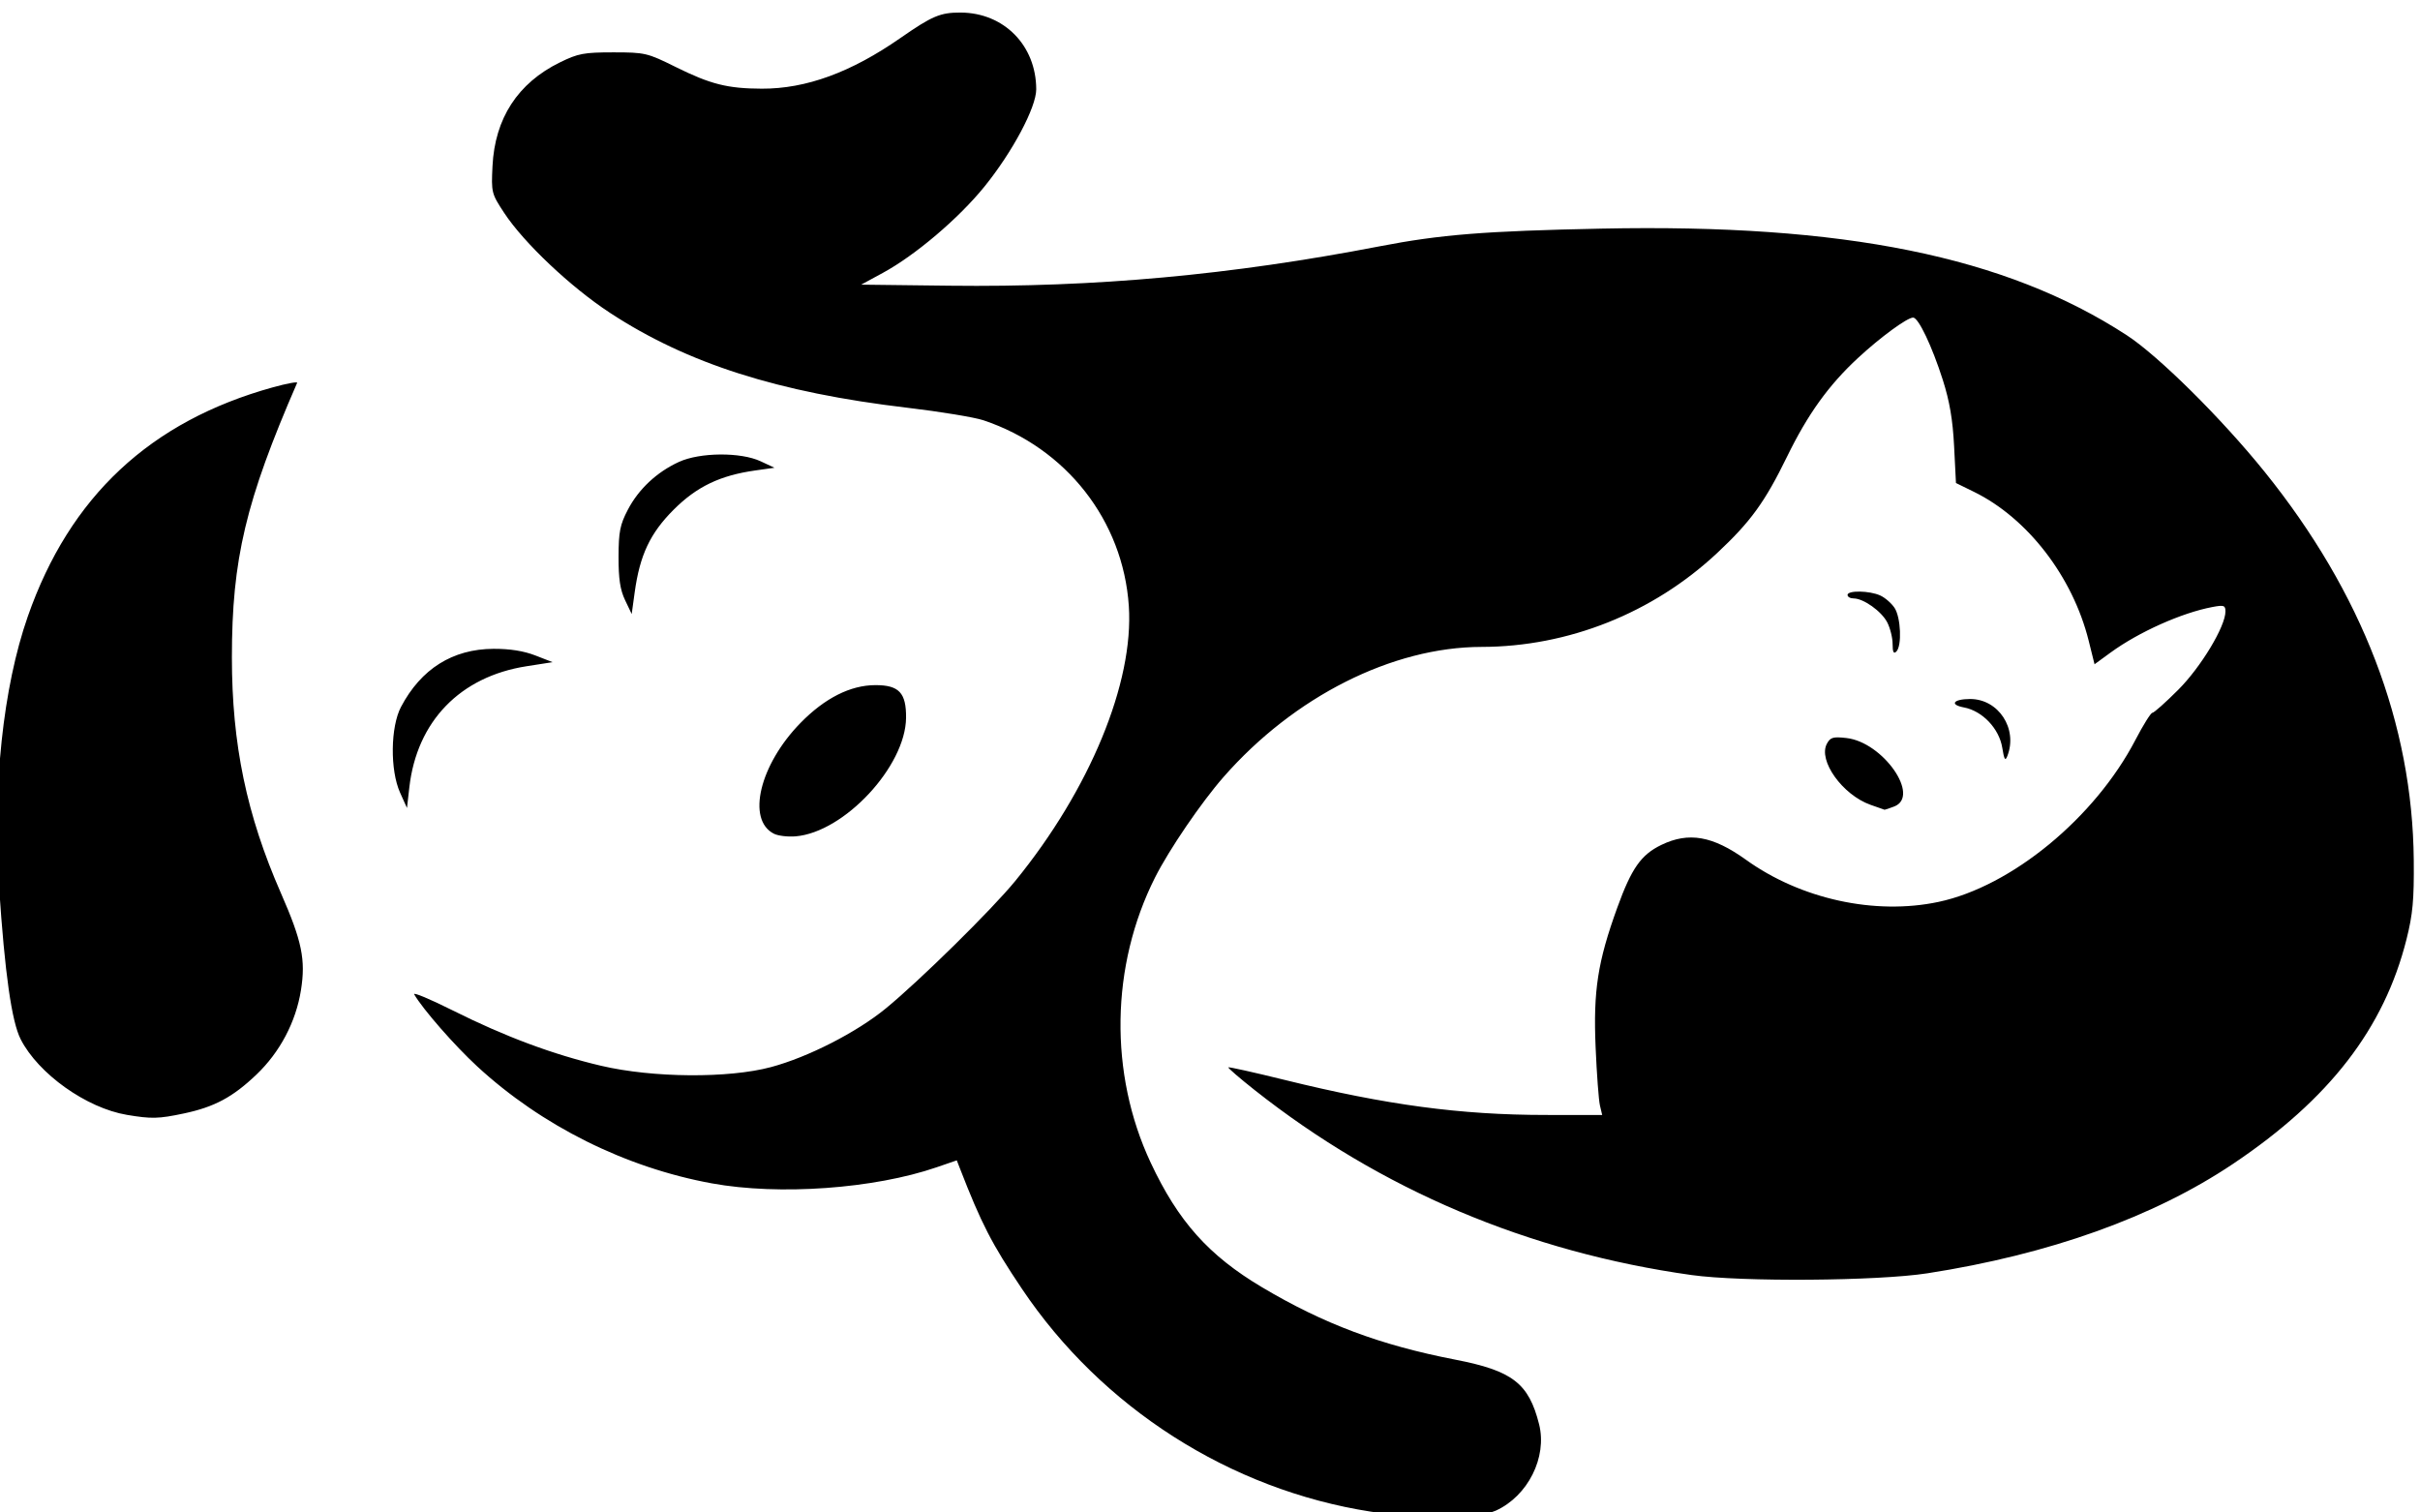
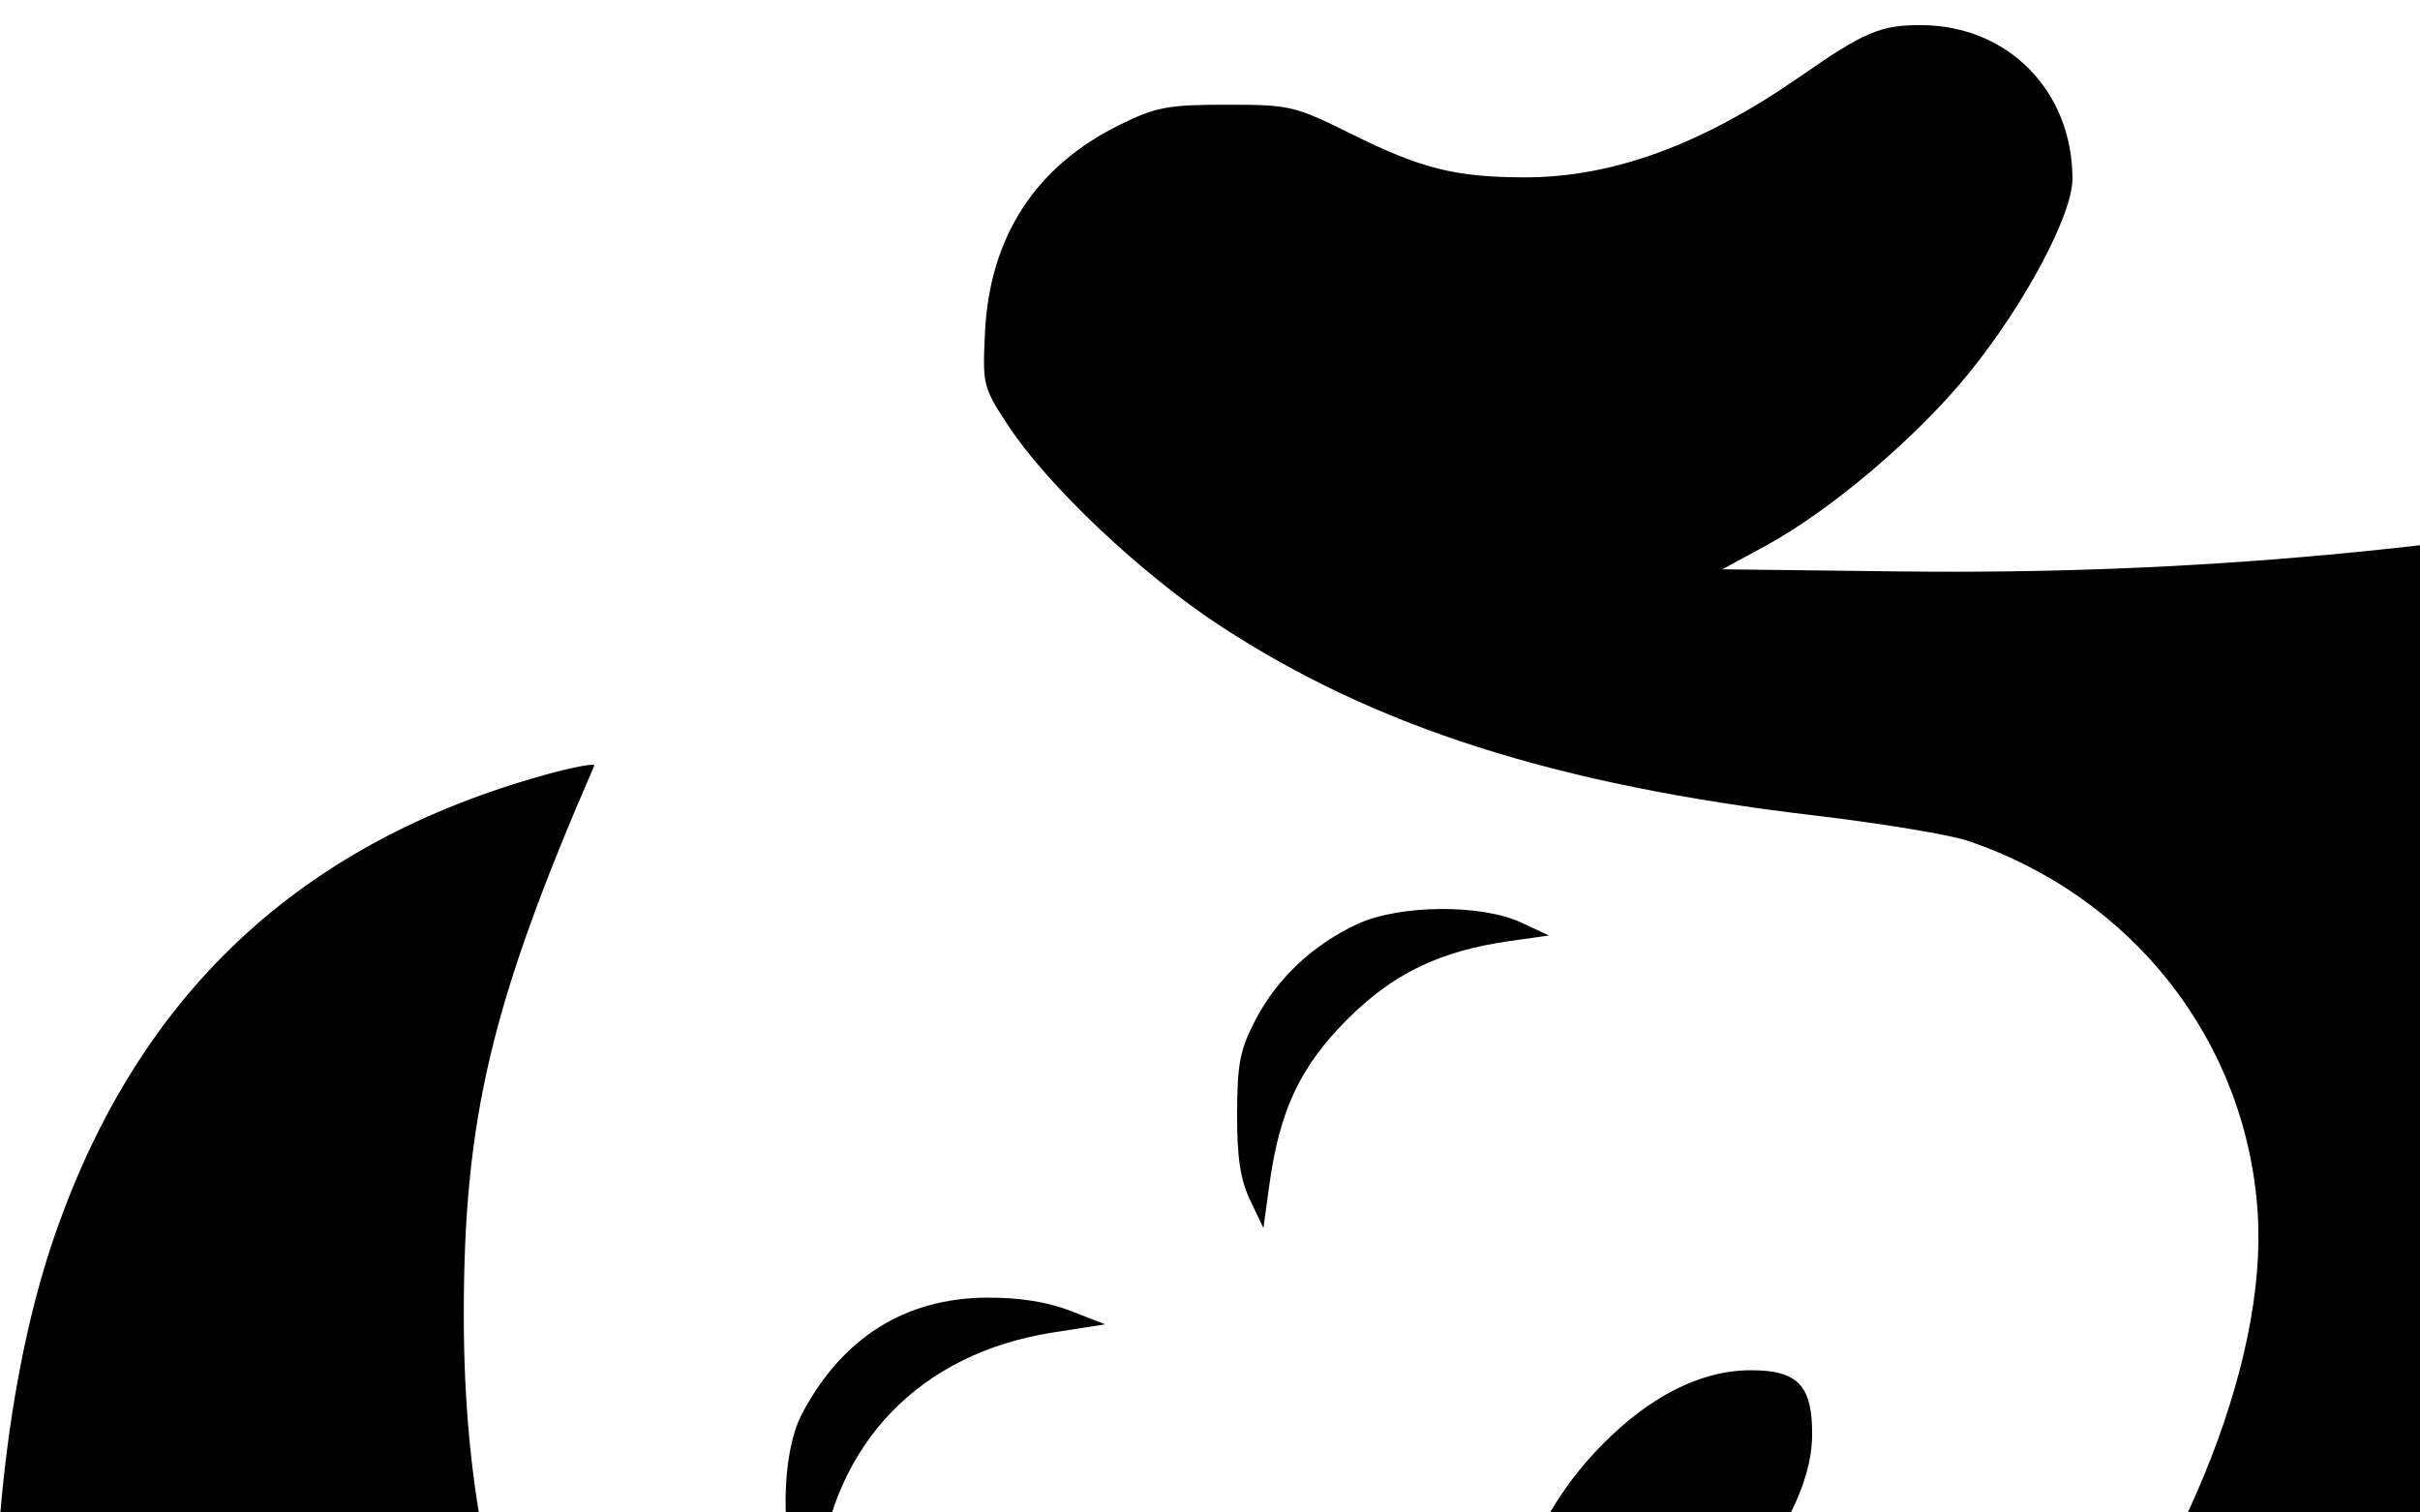
- <svg xmlns="http://www.w3.org/2000/svg" version="1.1" id="svg1" width="698" height="436" viewBox="0 0 698 436">
+ <svg xmlns="http://www.w3.org/2000/svg" version="1.1" id="svg1" width="698" height="436" viewBox="0 0 349 218">
  <defs id="defs1" />
  <g id="g1">
    <path style="fill:#000000;fill-opacity:1;stroke:none" d="m 395.423,436.016 c -40.618,-6.312 -77.637,-29.953 -100.677,-64.294 -8.711,-12.983 -11.686,-18.766 -17.923,-34.83 l -0.858,-2.21 -5.789,1.992 c -18.065,6.215 -45.496,8.182 -64.849,4.648 -24.921,-4.55 -49.063,-16.581 -67.663,-33.719 -6.551,-6.036 -15.674,-16.463 -18.204,-20.805 -0.418,-0.717 4.569,1.363 11.083,4.623 15.098,7.557 28.934,12.719 42.842,15.986 14.881,3.495 36.739,3.663 49,0.377 10.711,-2.871 24.686,-10.013 33.111,-16.923 9.82,-8.053 30.612,-28.526 37.332,-36.759 21.493,-26.332 34.249,-57.225 32.757,-79.334 -1.661,-24.629 -18.045,-45.554 -41.921,-53.543 -2.596,-0.869 -12.463,-2.494 -21.927,-3.612 -37.342,-4.411 -63.472,-12.75 -85.806,-27.383 -11.33,-7.423 -24.805,-20.155 -30.512,-28.828 -3.66,-5.562 -3.741,-5.889 -3.366,-13.5 0.678,-13.763 7.296,-23.944 19.438,-29.906 5.245,-2.575 6.94,-2.894 15.394,-2.894 9.154,0 9.809,0.153 18,4.217 10.063,4.992 14.963,6.226 24.856,6.259 12.749,0.042 25.7,-4.69 39.937,-14.592 9.204,-6.401 11.532,-7.386 17.407,-7.362 12.494,0.052 21.775,9.484 21.794,22.15 0.008,5.178 -6.843,18.047 -14.92,28.025 -7.457,9.213 -19.971,19.841 -29.346,24.925 l -6.228,3.378 25.5,0.306 c 41.965,0.504 81.186,-3.088 124,-11.357 17.63,-3.405 30.269,-4.414 64,-5.11 69.967,-1.444 116.576,8.008 151.5,30.725 9.158,5.957 27.361,23.987 39.814,39.435 28.128,34.894 42.645,72.706 43.001,112 0.104,11.434 -0.279,15.613 -2.087,22.801 -6.478,25.749 -22.223,46.134 -50.051,64.801 -22.85,15.328 -52.925,26.094 -88.176,31.564 -14.38,2.232 -53.562,2.517 -68,0.495 -47.094,-6.595 -89.686,-24.627 -126,-53.347 -4.345,-3.436 -7.762,-6.386 -7.594,-6.554 0.168,-0.168 7.501,1.467 16.294,3.635 29.271,7.215 50.632,10.084 75.166,10.096 l 16.367,0.008 -0.65,-2.75 c -0.358,-1.512 -0.919,-9.073 -1.248,-16.8 -0.693,-16.299 0.602,-24.653 6.236,-40.217 4.123,-11.389 6.864,-15.297 12.717,-18.131 7.902,-3.825 14.824,-2.61 24.424,4.287 15.799,11.351 37.197,16.032 55.524,12.149 21.056,-4.462 45.109,-24.254 56.811,-46.746 2.23,-4.286 4.423,-7.792 4.874,-7.792 0.451,0 3.799,-2.979 7.441,-6.621 6.574,-6.574 13.638,-18.293 13.638,-22.624 0,-1.74 -0.446,-1.893 -3.72,-1.279 -8.863,1.663 -21.264,7.205 -29.409,13.143 l -4.629,3.375 -1.679,-6.747 c -4.602,-18.488 -17.613,-35.389 -33.085,-42.977 l -5.207,-2.554 -0.536,-10.608 c -0.385,-7.624 -1.3,-12.999 -3.251,-19.108 -3.123,-9.776 -7.038,-18 -8.569,-18 -1.707,0 -9.42,5.649 -15.881,11.631 -8.484,7.855 -14.497,16.216 -20.482,28.483 -6.409,13.134 -10.513,18.787 -20.226,27.858 -18.497,17.274 -42.894,26.983 -67.886,27.016 -25.734,0.034 -54.083,14.325 -74.409,37.513 -6.441,7.348 -15.718,20.957 -19.776,29.01 -12.814,25.432 -13.289,56.547 -1.255,82.227 7.944,16.951 16.745,26.803 32.111,35.944 17.78,10.577 34.099,16.689 55.779,20.891 16.48,3.194 21.174,6.817 24.145,18.639 2.388,9.5 -3.223,20.699 -12.478,24.902 -5.018,2.279 -22.351,2.424 -36.018,0.3 z M 36.6,321.562 C 24.927,319.6 11.048,309.722 5.966,299.76 3.366,294.665 1.39,280.748 -0.254,255.976 -2.176,226.999 0.863,198.273 8.017,177.802 20.097,143.232 43.334,121.508 78.703,111.717 c 4.025,-1.114 7.175,-1.696 7,-1.293 -14.836,34.125 -18.818,50.883 -18.818,79.178 0,25.051 4.23,45.396 14.139,68 6.072,13.85 7.182,19.227 5.781,27.996 -1.465,9.169 -6.054,17.873 -12.833,24.339 -6.841,6.526 -12.114,9.351 -20.944,11.222 -7.298,1.547 -9.33,1.597 -16.429,0.403 z M 223.206,240.468 c -7.925,-4.031 -4.104,-19.905 7.693,-31.961 6.998,-7.152 14.385,-10.881 21.581,-10.895 6.825,-0.013 8.924,2.221 8.855,9.428 -0.133,13.998 -17.828,33 -31.837,34.188 -2.263,0.192 -5.094,-0.15 -6.293,-0.759 z m 316.294,-8.338 c -8.082,-2.88 -15.157,-12.779 -12.578,-17.598 0.998,-1.865 1.785,-2.097 5.636,-1.663 10.578,1.192 21.468,16.828 13.761,19.758 -1.411,0.536 -2.648,0.956 -2.75,0.931 -0.102,-0.024 -1.933,-0.667 -4.069,-1.428 z m -424.115,-3.53 c -2.907,-6.465 -2.764,-18.948 0.283,-24.72 5.788,-10.964 14.882,-16.674 26.658,-16.739 4.689,-0.026 8.737,0.613 12.059,1.905 l 5,1.944 -7.542,1.18 c -19.125,2.992 -31.6,15.885 -33.775,34.905 l -0.683,5.973 z m 462.129,-12.917 c -0.884,-5.531 -5.732,-10.634 -11.049,-11.632 -4.241,-0.796 -3.102,-2.407 1.72,-2.434 8.224,-0.045 13.874,8.566 10.792,16.448 -0.605,1.547 -0.915,1.042 -1.463,-2.383 z m -31.629,-29.93 c 0,-1.787 -0.697,-4.597 -1.549,-6.244 -1.661,-3.211 -6.84,-6.896 -9.701,-6.902 -0.963,-0.002 -1.75,-0.454 -1.75,-1.004 0,-1.367 6.328,-1.263 9.439,0.154 1.393,0.635 3.252,2.251 4.13,3.592 1.814,2.768 2.148,10.937 0.514,12.571 -0.778,0.778 -1.083,0.167 -1.083,-2.166 z M 180.293,173.102 c -1.423,-2.982 -1.902,-6.163 -1.884,-12.5 0.02,-7.235 0.42,-9.258 2.686,-13.59 3.114,-5.955 8.36,-10.861 14.739,-13.784 6.049,-2.772 17.807,-2.862 23.551,-0.18 l 4,1.867 -5.549,0.782 c -10.16,1.432 -16.889,4.667 -23.538,11.317 -6.78,6.78 -9.752,13.082 -11.231,23.814 l -0.865,6.274 z" id="path1" />
  </g>
</svg>
